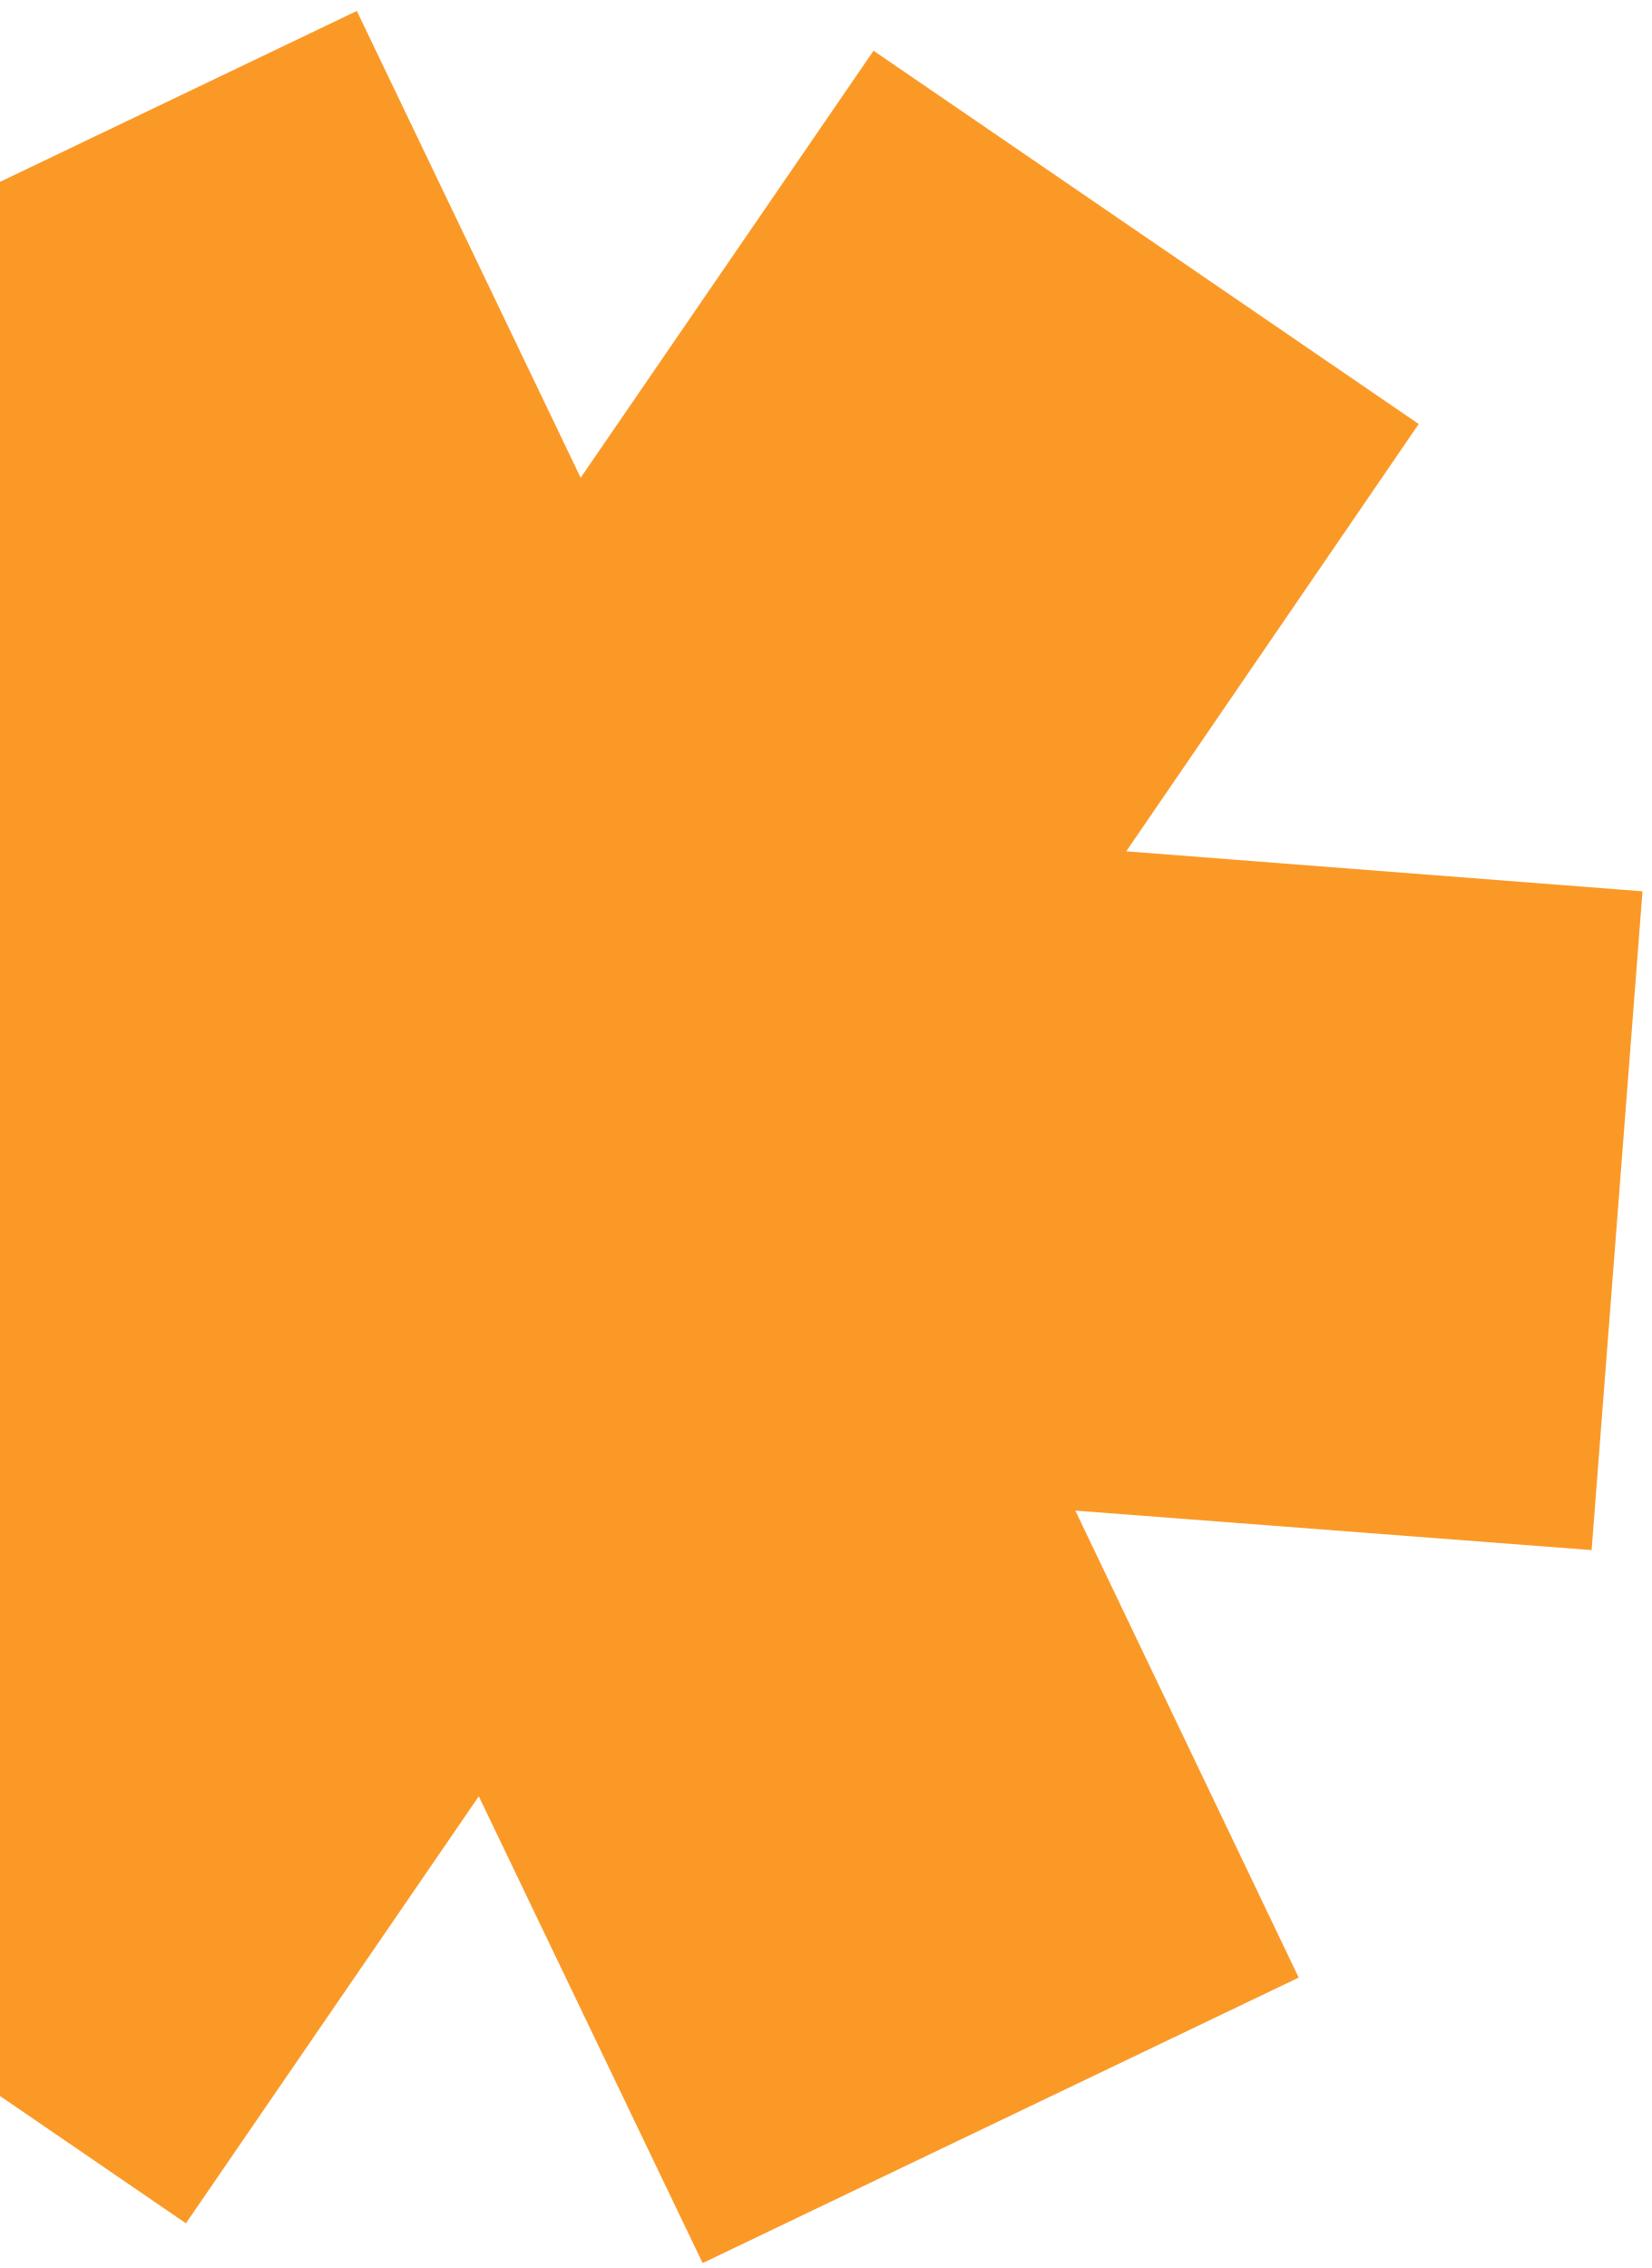
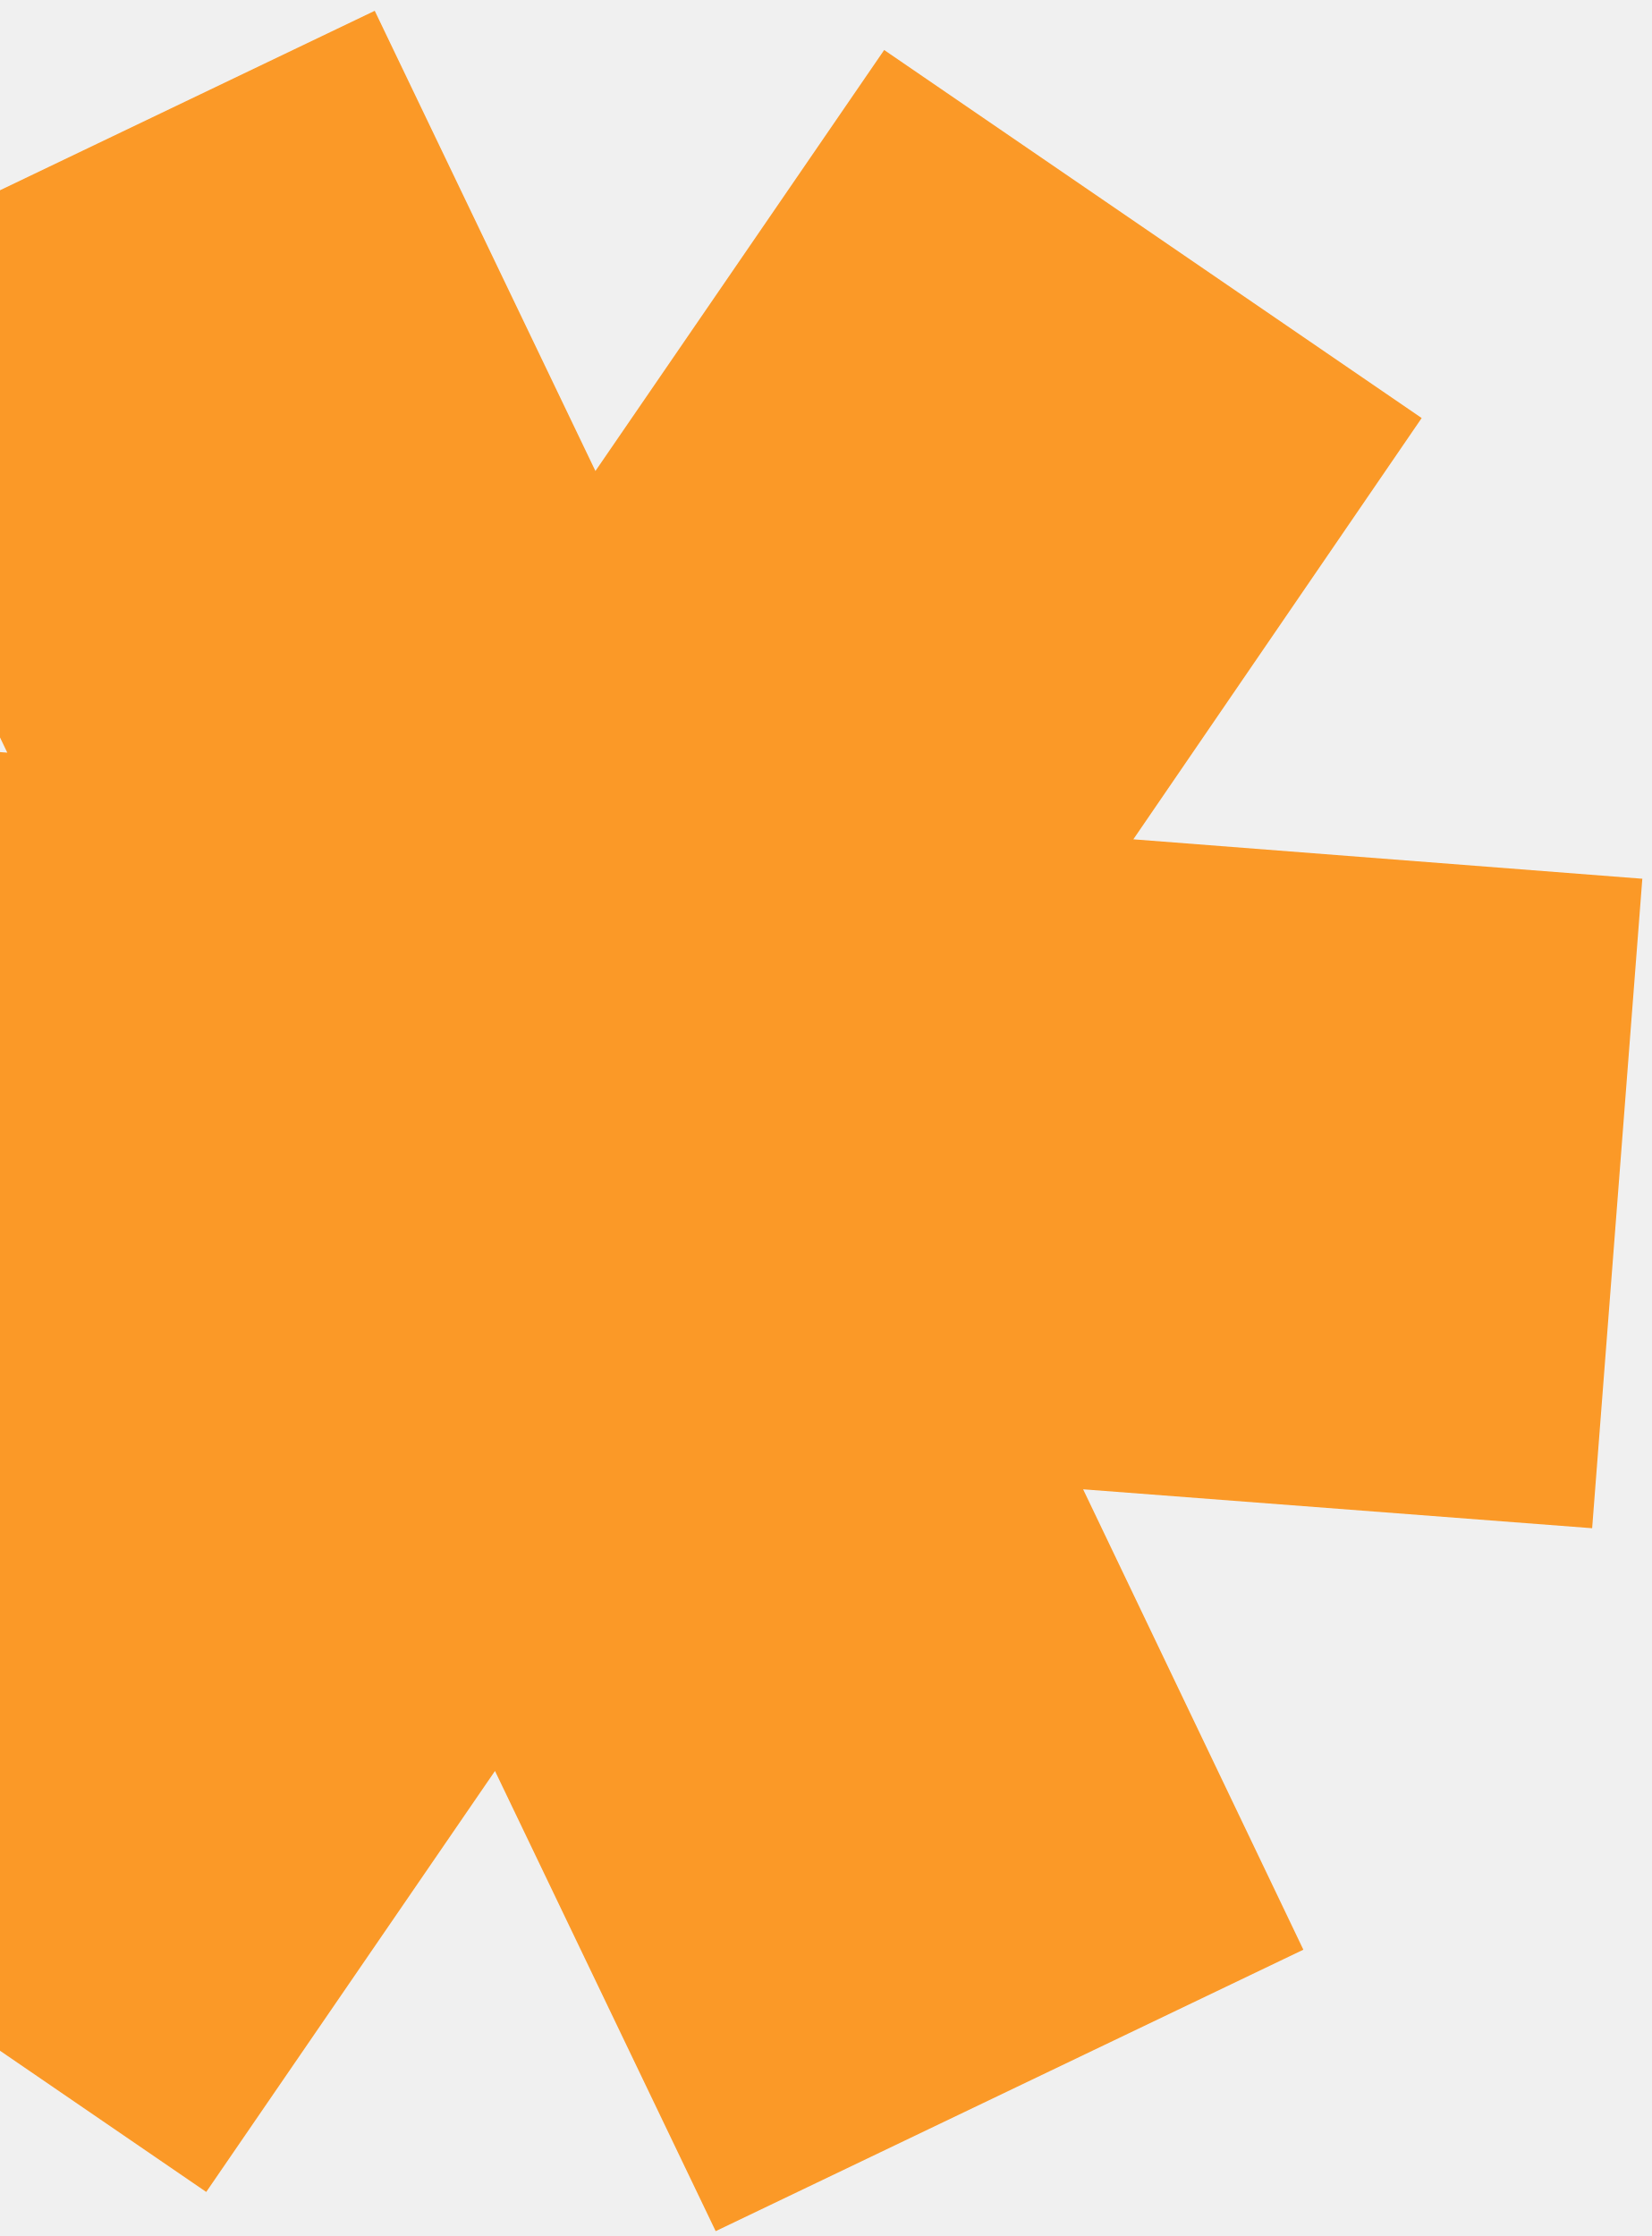
- <svg xmlns="http://www.w3.org/2000/svg" width="142" height="195" viewBox="0 0 142 195" fill="none">
-   <rect width="142" height="195" fill="#F5F5F5" />
-   <g clip-path="url(#clip0_0_1)">
-     <rect width="1280" height="3142" transform="translate(0 -566)" fill="white" />
-     <g clip-path="url(#clip1_0_1)">
-       <path fill-rule="evenodd" clip-rule="evenodd" d="M-5.743 122.323L-50.13 118.885L-45.755 62.244L-1.364 65.638L-20.57 25.486L30.68 0.942L49.925 41.075L75.106 4.361L121.98 36.457L96.835 73.196L141.222 76.634L136.846 133.275L92.456 129.881L111.662 170.032L60.412 194.577L41.167 154.444L15.985 191.158L-30.888 159.062L-5.743 122.323Z" fill="#FB9927" />
-     </g>
-   </g>
-   <defs>
-     <clipPath id="clip0_0_1">
-       <rect width="1280" height="3142" fill="white" transform="translate(0 -566)" />
-     </clipPath>
-     <clipPath id="clip1_0_1">
-       <rect width="1280" height="832" fill="white" transform="translate(0 -566)" />
-     </clipPath>
-   </defs>
+ <svg xmlns="http://www.w3.org/2000/svg" width="144" height="195" viewBox="0 0 144 195" fill="none">
+   <path id="Asterisk 2" fill-rule="evenodd" clip-rule="evenodd" d="M-3.743 122.323L-48.13 118.885L-43.755 62.244L0.636 65.638L-18.57 25.486L32.68 0.942L51.925 41.075L77.106 4.361L123.98 36.457L98.835 73.196L143.222 76.634L138.846 133.275L94.456 129.881L113.662 170.032L62.412 194.577L43.167 154.444L17.985 191.158L-28.888 159.062L-3.743 122.323Z" fill="#FB9927" />
</svg>
